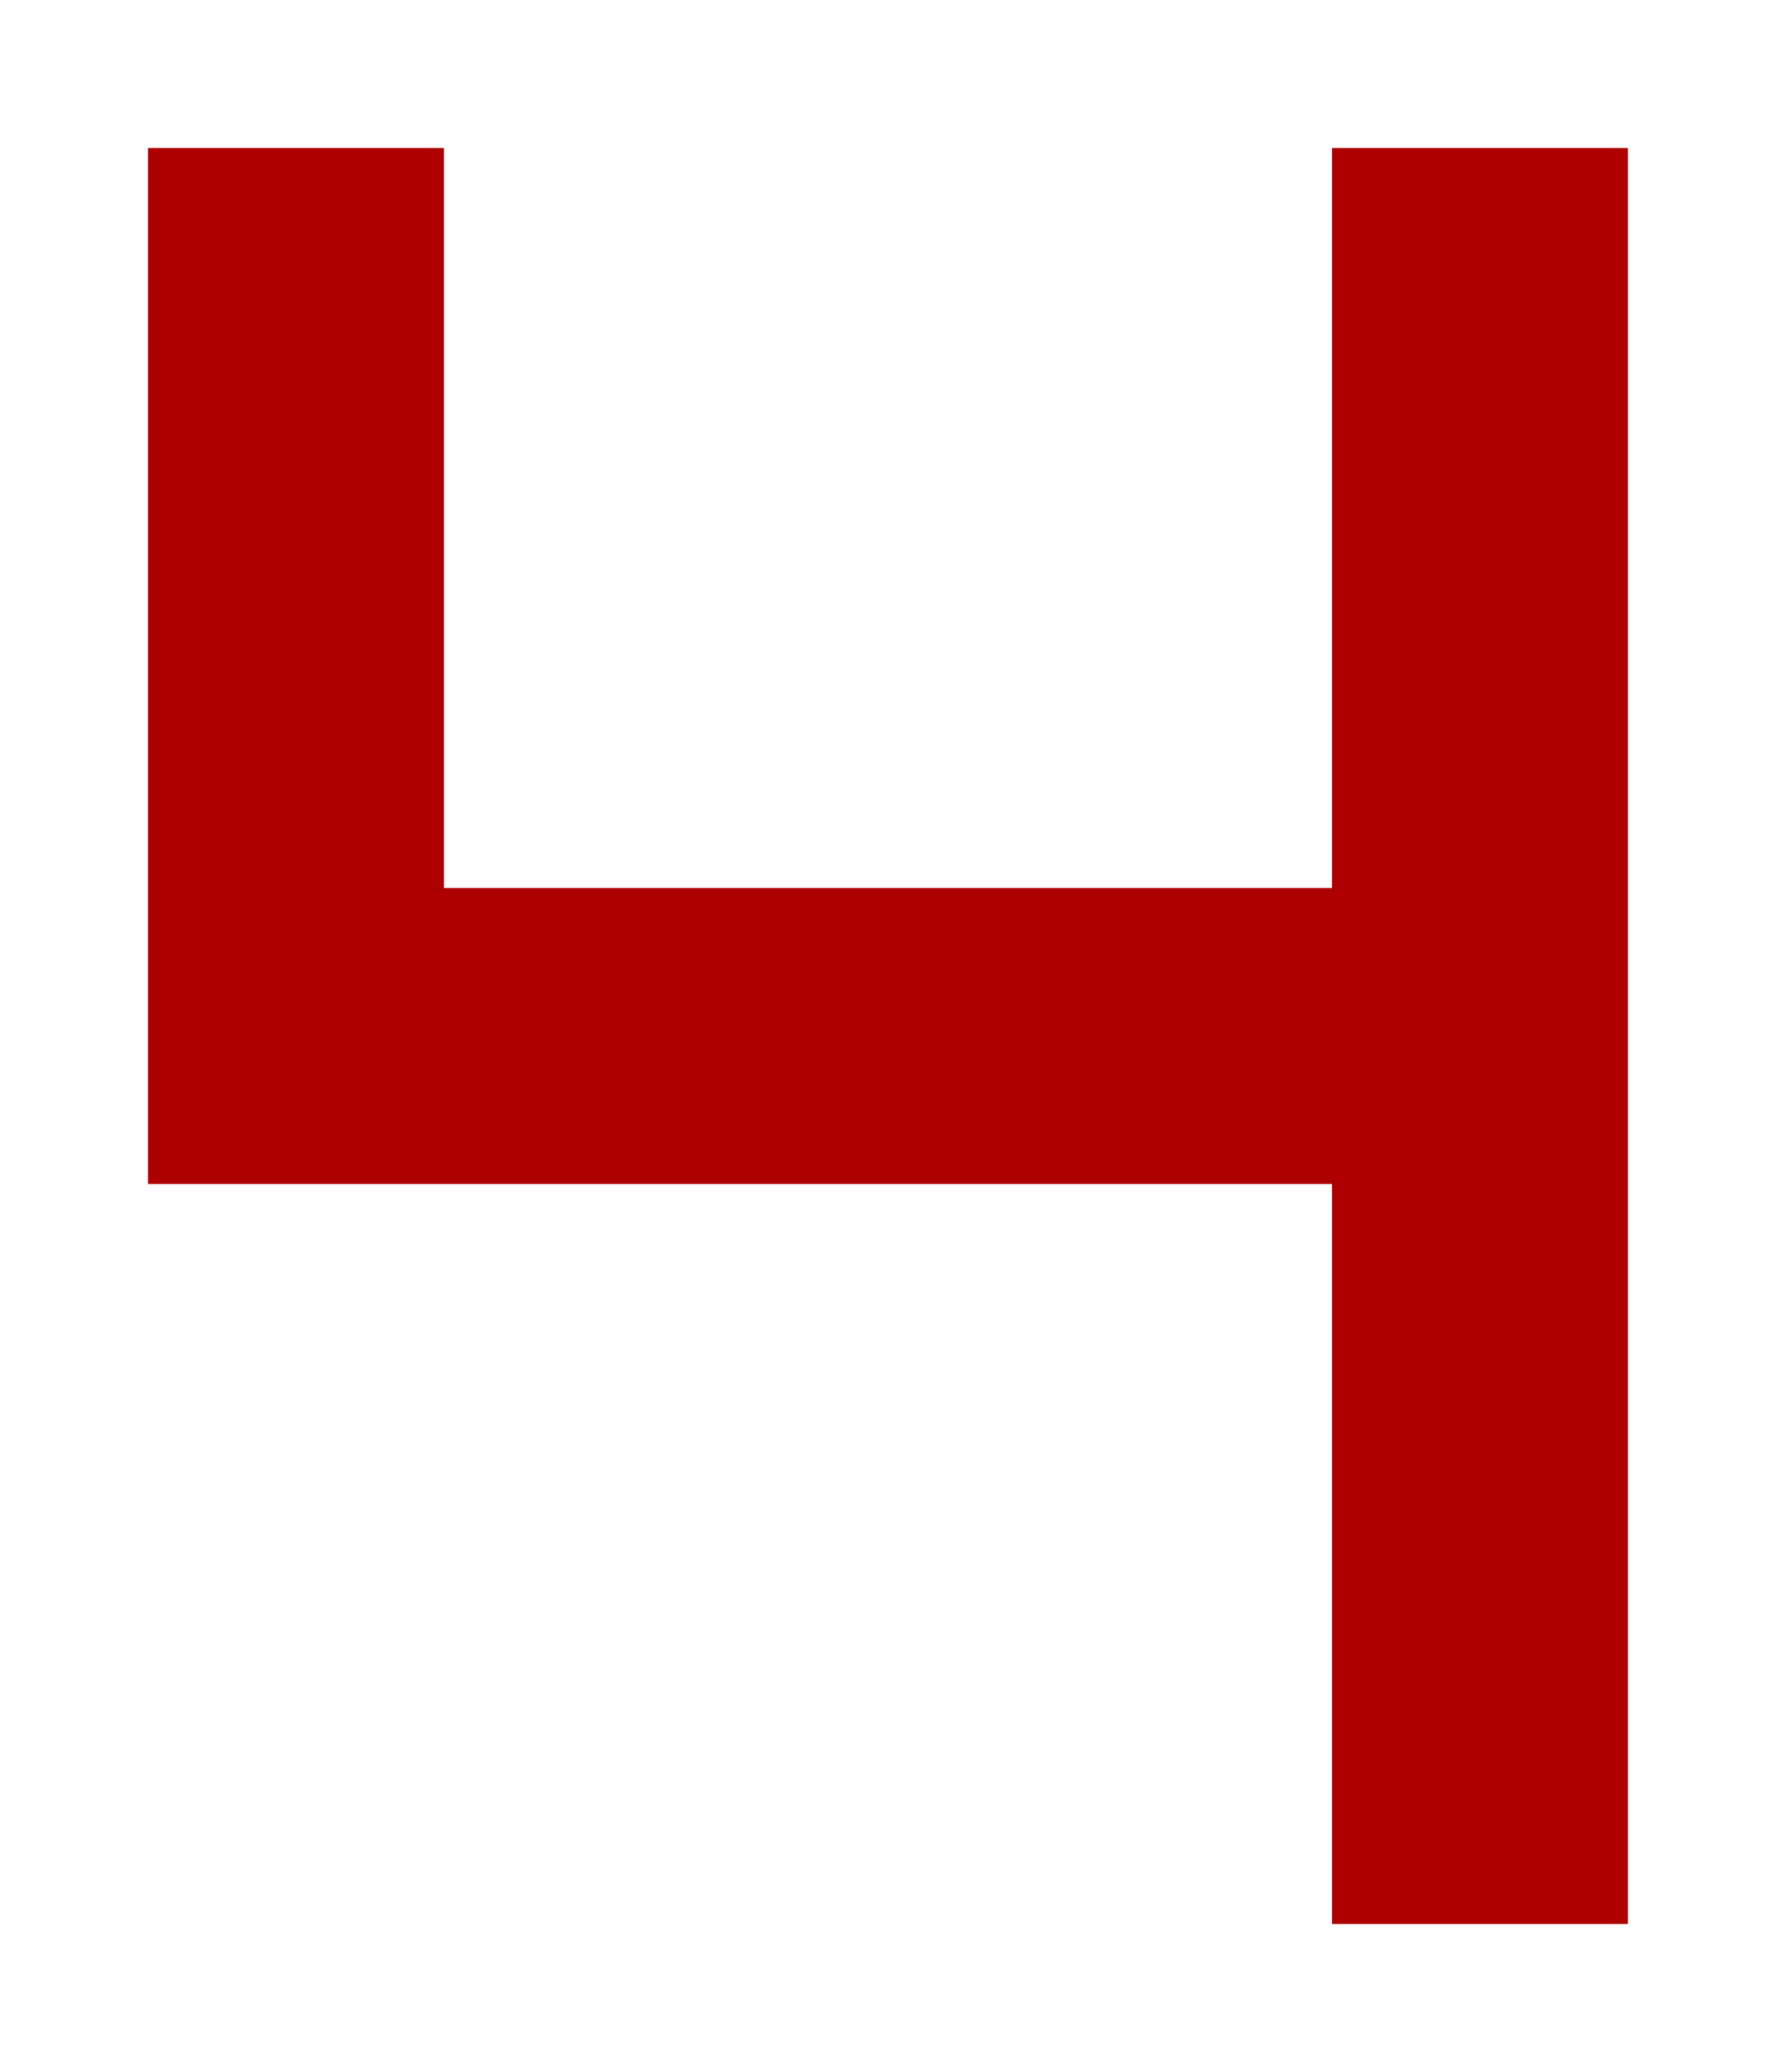
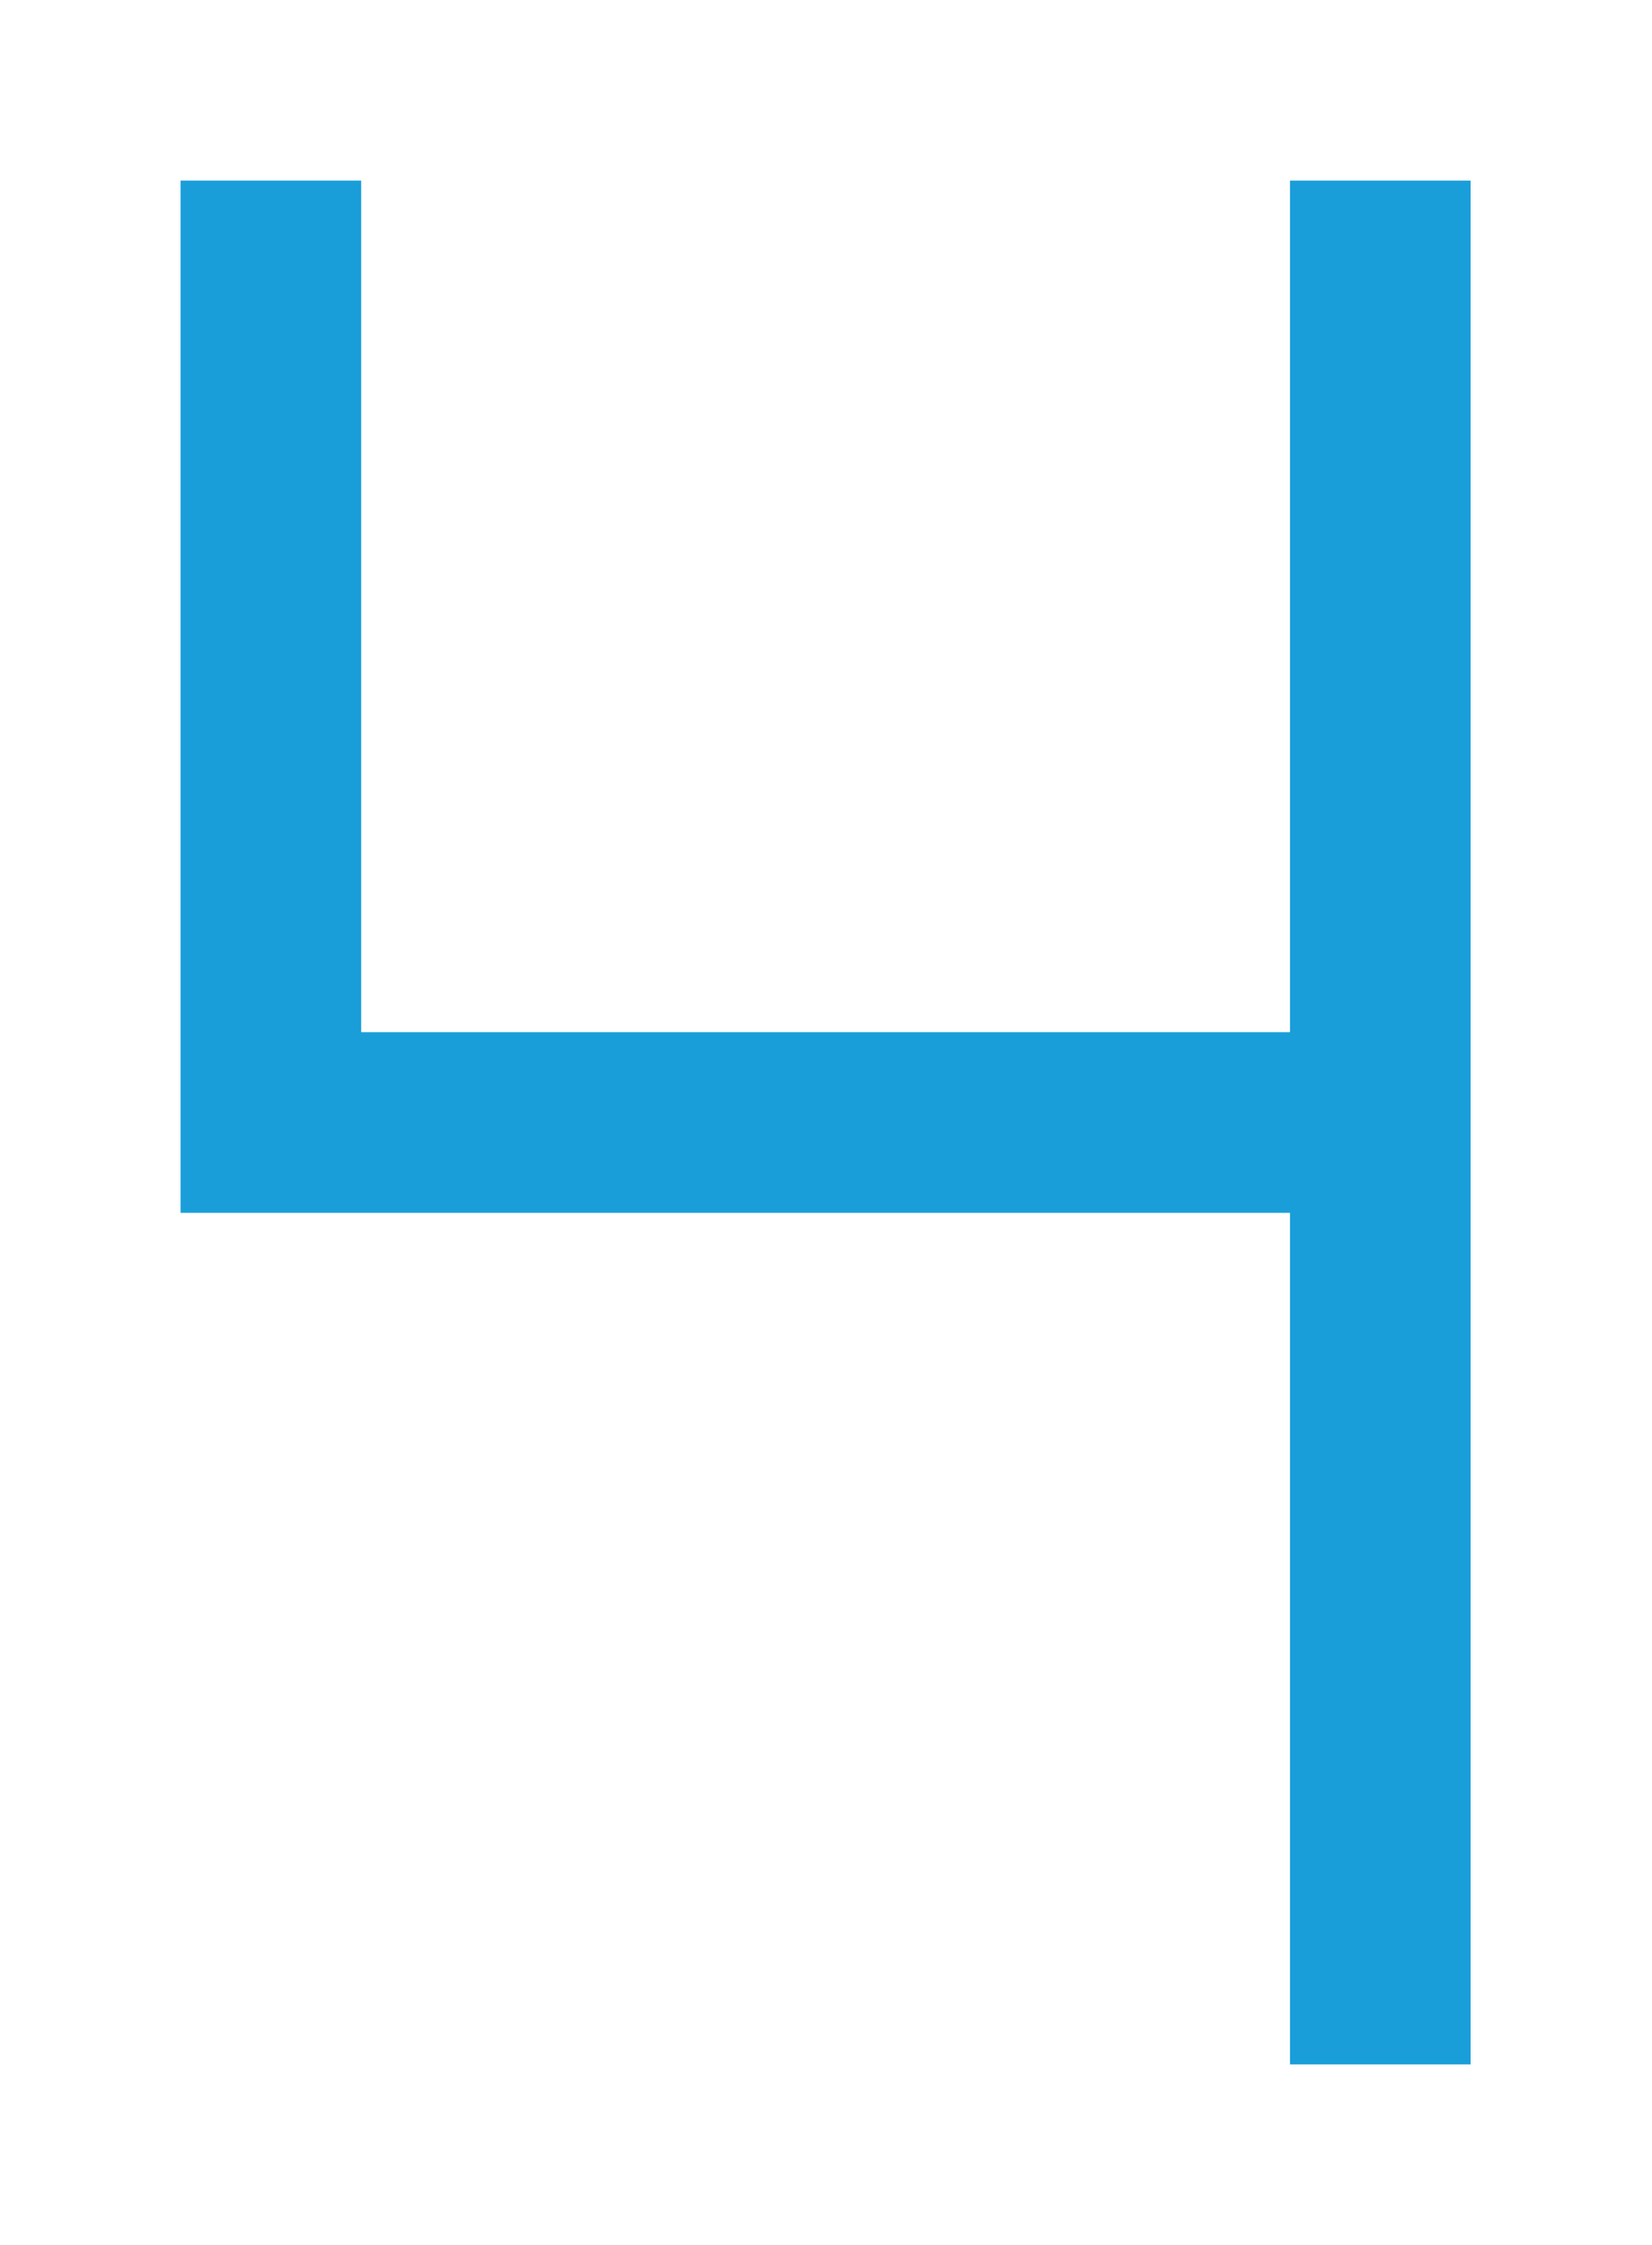
- <svg xmlns="http://www.w3.org/2000/svg" width="384px" height="448px" viewBox="0 0 384 448" version="1.1">
-   <g id="Glyphs" stroke="none" stroke-width="1" fill="none" fill-rule="evenodd">
-     <g id="U+0034---Digit-Four" fill="#AE0000">
-       <polygon id="Path" points="96 32 96 192 287.999 192 288 32 352 32 351.999 192 352 256 352 416 288 416 287.999 256 32 256 32 32" />
+ <svg xmlns="http://www.w3.org/2000/svg" width="640px" height="870px" viewBox="0 0 640 870" version="1.1">
+   <g id="Thin" stroke="none" stroke-width="1" fill="none" fill-rule="evenodd">
+     <g id="U+0034---Digit-Four" fill="#199ED9">
+       <polygon id="Path" points="500 469.999 70 470 70 70 140 70 140 399.999 500 399.999 500 70 570 70 570 800 500 800" />
    </g>
  </g>
</svg>
